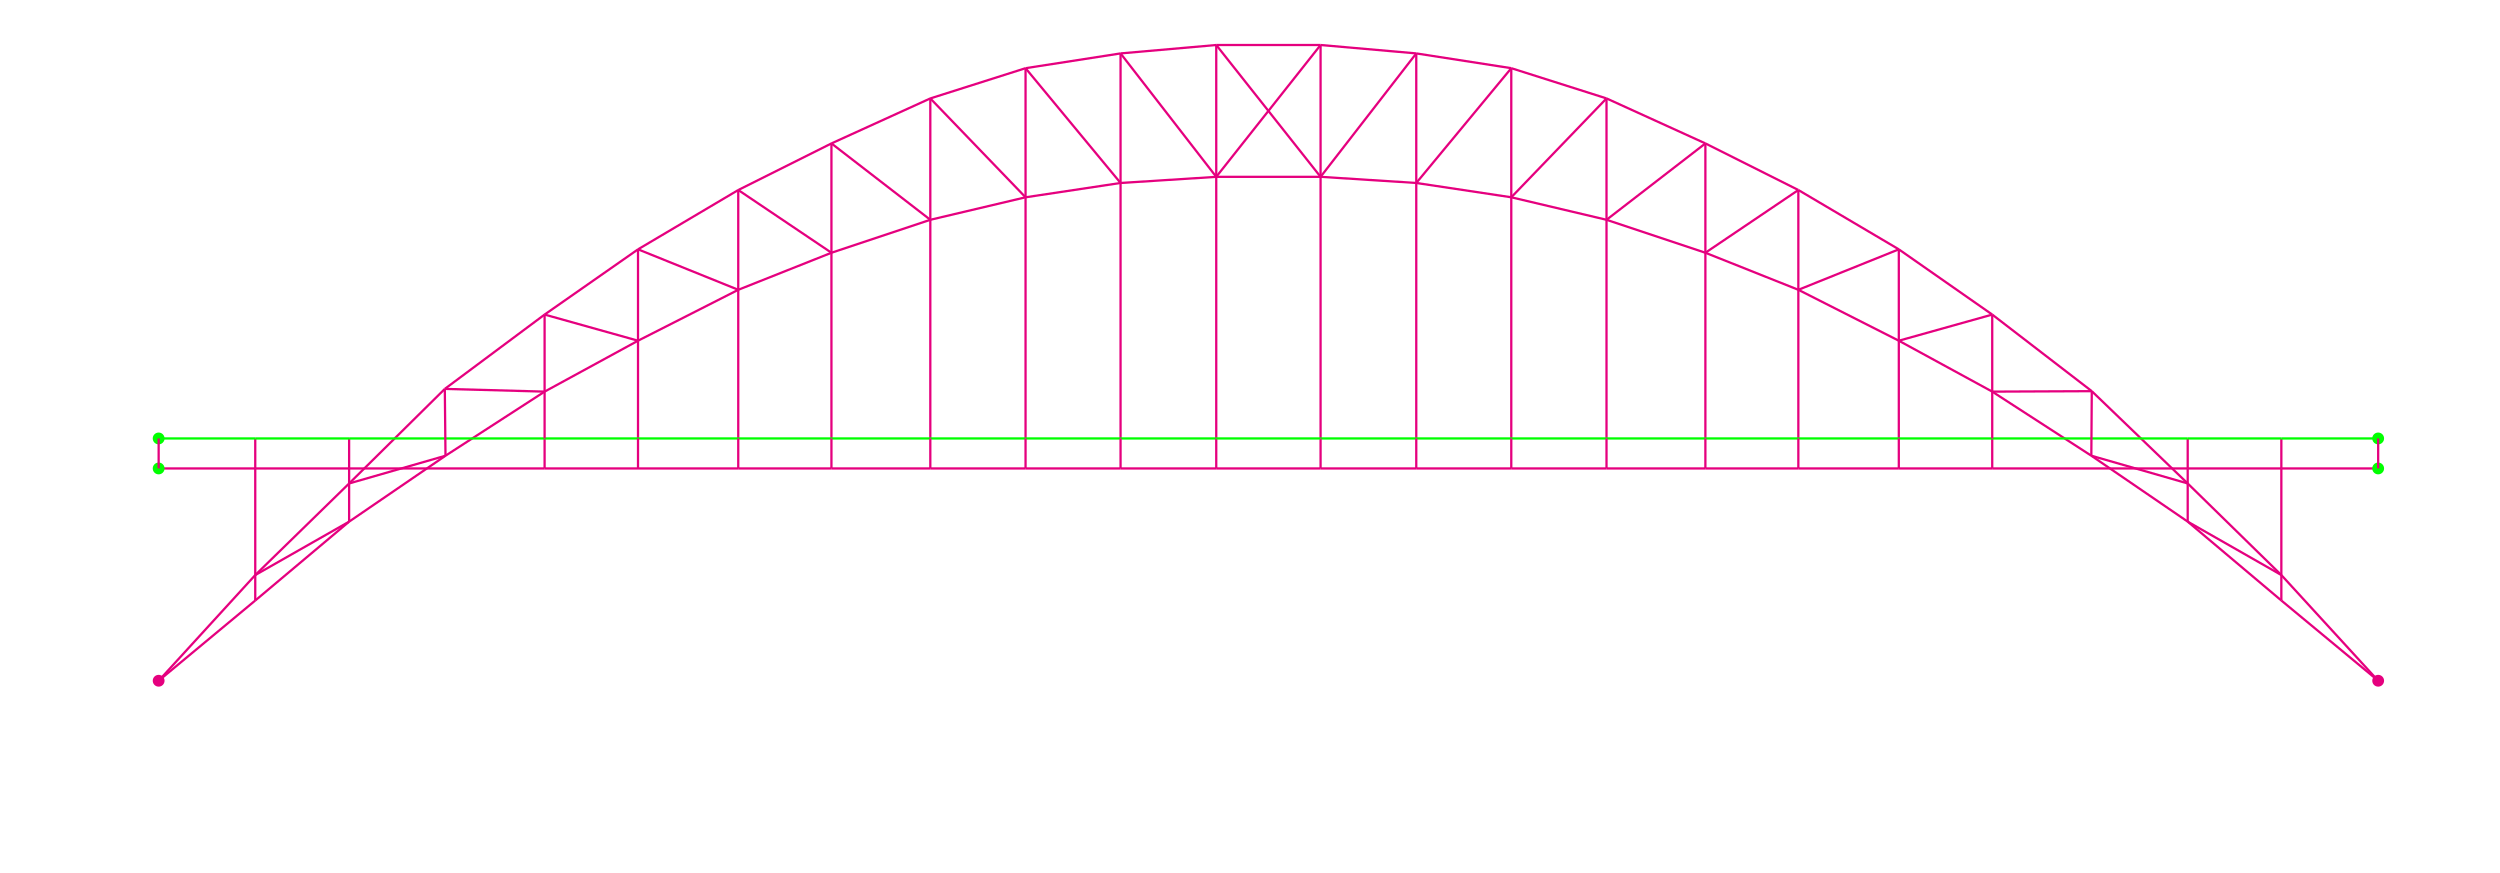
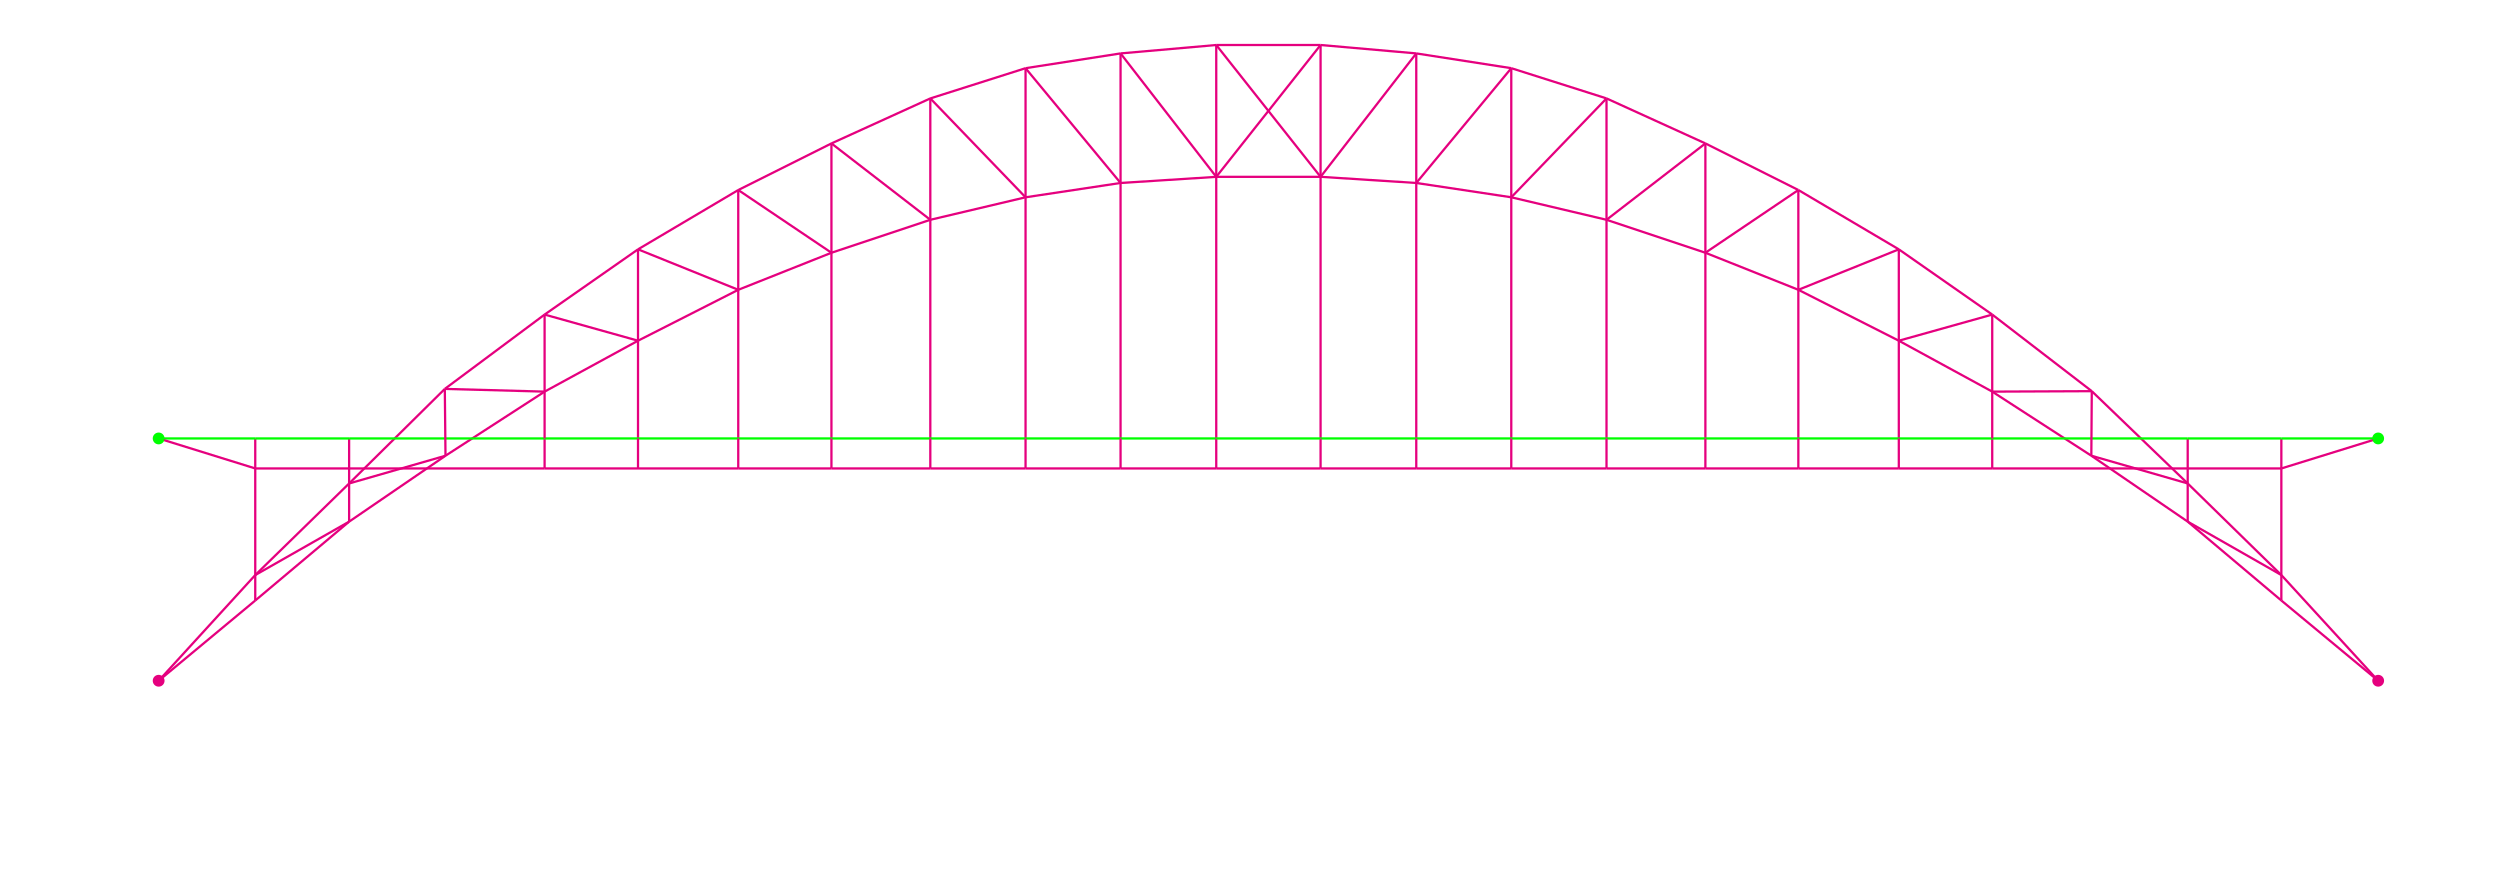
<svg xmlns="http://www.w3.org/2000/svg" version="1.1" id="crescent_arch" x="0px" y="0px" viewBox="0 0 1099.9 383.8" style="enable-background:new 0 0 1099.9 383.8;" xml:space="preserve">
  <style type="text/css">
	.st0{fill:none;stroke:#E5007E;stroke-miterlimit:10;}
	.st1{fill:none;stroke:#00FF00;stroke-miterlimit:10;}
	.st2{fill:#E5007E;}
	.st3{fill:#00FF00;}
</style>
  <line class="st0" x1="69.8" y1="299.5" x2="112.3" y2="253" />
  <line class="st0" x1="112.3" y1="253" x2="112.3" y2="206.1" />
  <line class="st0" x1="112.3" y1="206.1" x2="112.3" y2="192.9" />
  <line class="st0" x1="153.6" y1="206.1" x2="153.6" y2="192.9" />
  <line class="st0" x1="239.6" y1="206.1" x2="239.6" y2="192.9" />
  <line class="st0" x1="112.3" y1="253" x2="153.6" y2="212.7" />
  <line class="st0" x1="153.6" y1="206.1" x2="153.6" y2="212.7" />
  <line class="st0" x1="153.6" y1="212.7" x2="195.7" y2="171.1" />
  <line class="st0" x1="153.6" y1="212.7" x2="196" y2="200.5" />
  <line class="st0" x1="153.6" y1="206.1" x2="239.6" y2="206.1" />
  <line class="st0" x1="153.6" y1="212.7" x2="153.6" y2="229.5" />
  <line class="st0" x1="153.6" y1="229.5" x2="196" y2="200.5" />
  <line class="st0" x1="196" y1="200.5" x2="239.6" y2="172.3" />
  <line class="st1" x1="153.6" y1="192.9" x2="239.6" y2="192.9" />
  <line class="st0" x1="195.7" y1="171.1" x2="196" y2="200.5" />
  <line class="st1" x1="112.3" y1="192.9" x2="153.6" y2="192.9" />
  <line class="st0" x1="112.3" y1="206.1" x2="153.6" y2="206.1" />
  <line class="st1" x1="112.3" y1="192.9" x2="69.8" y2="192.9" />
-   <line class="st0" x1="112.3" y1="206.1" x2="69.8" y2="206.1" />
+   <line class="st0" x1="112.3" y1="206.1" x2="69.8" y2="192.9" />
  <line class="st0" x1="195.7" y1="171.1" x2="239.6" y2="138.4" />
  <line class="st0" x1="239.6" y1="138.4" x2="280.7" y2="109.7" />
  <line class="st0" x1="280.7" y1="109.7" x2="324.8" y2="83.6" />
  <line class="st0" x1="239.6" y1="138.4" x2="239.6" y2="172.3" />
  <line class="st0" x1="324.8" y1="83.6" x2="365.8" y2="63.1" />
  <line class="st0" x1="280.7" y1="109.7" x2="280.7" y2="149.9" />
  <line class="st0" x1="365.8" y1="63.1" x2="409.3" y2="43.3" />
  <line class="st0" x1="324.8" y1="83.6" x2="324.8" y2="127.5" />
  <line class="st0" x1="409.3" y1="43.3" x2="451.2" y2="30" />
  <line class="st0" x1="365.8" y1="63.1" x2="365.8" y2="111.2" />
  <line class="st0" x1="451.2" y1="30" x2="493" y2="23.5" />
  <line class="st0" x1="409.3" y1="43.3" x2="409.3" y2="96.7" />
  <line class="st0" x1="493" y1="23.5" x2="535.1" y2="19.8" />
  <line class="st0" x1="451.2" y1="30" x2="451.2" y2="86.8" />
  <line class="st0" x1="493" y1="23.5" x2="493" y2="80.5" />
  <line class="st0" x1="535.1" y1="19.8" x2="535.1" y2="77.8" />
  <line class="st0" x1="239.6" y1="172.3" x2="280.7" y2="149.9" />
  <line class="st0" x1="324.8" y1="127.5" x2="365.8" y2="111.2" />
  <line class="st0" x1="280.7" y1="149.9" x2="324.8" y2="127.5" />
  <line class="st0" x1="365.8" y1="111.2" x2="409.3" y2="96.7" />
  <line class="st0" x1="409.3" y1="43.3" x2="451.2" y2="86.8" />
  <line class="st0" x1="409.3" y1="96.7" x2="451.2" y2="86.8" />
  <line class="st0" x1="451.2" y1="30" x2="493" y2="80.5" />
  <line class="st0" x1="451.2" y1="86.8" x2="493" y2="80.5" />
  <line class="st0" x1="493" y1="23.5" x2="535.1" y2="77.8" />
  <line class="st0" x1="493" y1="80.5" x2="535.1" y2="77.8" />
  <line class="st0" x1="324.8" y1="83.6" x2="365.8" y2="111.2" />
  <line class="st0" x1="280.7" y1="109.7" x2="324.8" y2="127.5" />
  <line class="st0" x1="239.6" y1="138.4" x2="280.7" y2="149.9" />
  <line class="st0" x1="195.7" y1="171.1" x2="239.6" y2="172.3" />
  <line class="st0" x1="112.3" y1="253" x2="112.3" y2="264.2" />
  <line class="st0" x1="153.6" y1="229.5" x2="112.3" y2="264.2" />
  <line class="st0" x1="69.8" y1="299.5" x2="112.3" y2="264.2" />
  <line class="st0" x1="112.3" y1="253" x2="153.6" y2="229.5" />
  <line class="st0" x1="280.7" y1="149.9" x2="280.7" y2="192.9" />
  <line class="st0" x1="324.8" y1="127.5" x2="324.8" y2="192.9" />
  <line class="st0" x1="365.8" y1="111.2" x2="365.8" y2="192.9" />
  <line class="st0" x1="409.3" y1="96.7" x2="409.3" y2="192.9" />
  <line class="st0" x1="451.2" y1="86.8" x2="451.2" y2="192.9" />
  <line class="st0" x1="493" y1="80.5" x2="493" y2="192.9" />
  <line class="st0" x1="535.1" y1="77.8" x2="535.1" y2="192.9" />
  <line class="st1" x1="239.6" y1="192.9" x2="280.7" y2="192.9" />
  <line class="st0" x1="239.6" y1="206.1" x2="280.7" y2="206.1" />
  <line class="st1" x1="280.7" y1="192.9" x2="324.8" y2="192.9" />
  <line class="st0" x1="280.7" y1="206.1" x2="324.8" y2="206.1" />
  <line class="st1" x1="324.8" y1="192.9" x2="365.8" y2="192.9" />
  <line class="st0" x1="324.8" y1="206.1" x2="365.8" y2="206.1" />
  <line class="st1" x1="365.8" y1="192.9" x2="409.3" y2="192.9" />
  <line class="st0" x1="365.8" y1="206.1" x2="409.3" y2="206.1" />
  <line class="st1" x1="409.3" y1="192.9" x2="451.2" y2="192.9" />
  <line class="st0" x1="409.3" y1="206.1" x2="451.2" y2="206.1" />
  <line class="st1" x1="451.2" y1="192.9" x2="493" y2="192.9" />
  <line class="st0" x1="451.2" y1="206.1" x2="493" y2="206.1" />
  <line class="st1" x1="493" y1="192.9" x2="535.1" y2="192.9" />
  <line class="st0" x1="493" y1="206.1" x2="535.1" y2="206.1" />
  <line class="st0" x1="239.6" y1="172.3" x2="239.6" y2="192.9" />
  <line class="st0" x1="280.7" y1="192.9" x2="280.7" y2="206.1" />
  <line class="st0" x1="324.8" y1="192.9" x2="324.8" y2="206.1" />
  <line class="st0" x1="365.8" y1="192.9" x2="365.8" y2="206.1" />
  <line class="st0" x1="409.3" y1="192.9" x2="409.3" y2="206.1" />
  <line class="st0" x1="451.2" y1="192.9" x2="451.2" y2="206.1" />
  <line class="st0" x1="493" y1="192.9" x2="493" y2="206.1" />
  <line class="st0" x1="535.1" y1="192.9" x2="535.1" y2="206.1" />
  <line class="st0" x1="1046.3" y1="299.5" x2="1003.7" y2="253" />
  <line class="st0" x1="1003.7" y1="253" x2="1003.7" y2="206.1" />
  <line class="st0" x1="1003.7" y1="206.1" x2="1003.7" y2="192.9" />
  <line class="st0" x1="962.5" y1="206.1" x2="962.5" y2="192.9" />
  <line class="st0" x1="876.5" y1="206.1" x2="876.5" y2="192.9" />
  <line class="st0" x1="1003.7" y1="253" x2="962.5" y2="212.7" />
  <line class="st0" x1="962.5" y1="206.1" x2="962.5" y2="212.7" />
  <line class="st0" x1="962.5" y1="212.7" x2="920.3" y2="172.1" />
  <line class="st0" x1="962.5" y1="212.7" x2="920.1" y2="200.5" />
  <line class="st0" x1="962.5" y1="206.1" x2="876.5" y2="206.1" />
  <line class="st0" x1="962.5" y1="212.7" x2="962.5" y2="229.5" />
  <line class="st0" x1="962.5" y1="229.5" x2="920.1" y2="200.5" />
  <line class="st0" x1="920.1" y1="200.5" x2="876.5" y2="172.3" />
  <line class="st1" x1="962.5" y1="192.9" x2="876.5" y2="192.9" />
  <line class="st0" x1="920.3" y1="172.1" x2="920.1" y2="200.5" />
  <line class="st1" x1="1003.7" y1="192.9" x2="962.5" y2="192.9" />
  <line class="st0" x1="1003.7" y1="206.1" x2="962.5" y2="206.1" />
  <line class="st1" x1="1003.7" y1="192.9" x2="1046.3" y2="192.9" />
-   <line class="st0" x1="1003.7" y1="206.1" x2="1046.3" y2="206.1" />
+   <line class="st0" x1="1003.7" y1="206.1" x2="1046.3" y2="192.9" />
  <line class="st0" x1="920.3" y1="172.1" x2="876.5" y2="138.4" />
  <line class="st0" x1="876.5" y1="138.4" x2="835.4" y2="109.7" />
  <line class="st0" x1="835.4" y1="109.7" x2="791.2" y2="83.6" />
  <line class="st0" x1="876.5" y1="138.4" x2="876.5" y2="172.3" />
  <line class="st0" x1="791.2" y1="83.6" x2="750.3" y2="63.1" />
  <line class="st0" x1="835.4" y1="109.7" x2="835.4" y2="149.9" />
  <line class="st0" x1="750.3" y1="63.1" x2="706.8" y2="43.3" />
  <line class="st0" x1="791.2" y1="83.6" x2="791.2" y2="127.5" />
  <line class="st0" x1="706.8" y1="43.3" x2="664.9" y2="30" />
  <line class="st0" x1="750.3" y1="63.1" x2="750.3" y2="111.2" />
  <line class="st0" x1="664.9" y1="30" x2="623.1" y2="23.5" />
  <line class="st0" x1="706.8" y1="43.3" x2="706.8" y2="96.7" />
  <line class="st0" x1="623.1" y1="23.5" x2="581" y2="19.8" />
  <line class="st0" x1="664.9" y1="30" x2="664.9" y2="86.8" />
  <line class="st0" x1="623.1" y1="23.5" x2="623.1" y2="80.5" />
  <line class="st0" x1="581" y1="19.8" x2="581" y2="77.8" />
  <line class="st0" x1="876.5" y1="172.3" x2="835.4" y2="149.9" />
  <line class="st0" x1="791.2" y1="127.5" x2="750.3" y2="111.2" />
  <line class="st0" x1="835.4" y1="149.9" x2="791.2" y2="127.5" />
  <line class="st0" x1="750.3" y1="111.2" x2="706.8" y2="96.7" />
  <line class="st0" x1="706.8" y1="43.3" x2="664.9" y2="86.8" />
  <line class="st0" x1="706.8" y1="96.7" x2="664.9" y2="86.8" />
  <line class="st0" x1="664.9" y1="30" x2="623.1" y2="80.5" />
  <line class="st0" x1="664.9" y1="86.8" x2="623.1" y2="80.5" />
  <line class="st0" x1="623.1" y1="23.5" x2="581" y2="77.8" />
  <line class="st0" x1="623.1" y1="80.5" x2="581" y2="77.8" />
  <line class="st0" x1="791.2" y1="83.6" x2="750.3" y2="111.2" />
  <line class="st0" x1="835.4" y1="109.7" x2="791.2" y2="127.5" />
  <line class="st0" x1="876.5" y1="138.4" x2="835.4" y2="149.9" />
  <line class="st0" x1="920.3" y1="172.1" x2="876.5" y2="172.3" />
  <line class="st0" x1="1003.7" y1="253" x2="1003.7" y2="264.2" />
  <line class="st0" x1="962.5" y1="229.5" x2="1003.7" y2="264.2" />
  <line class="st0" x1="1046.3" y1="299.5" x2="1003.7" y2="264.2" />
  <line class="st0" x1="1003.7" y1="253" x2="962.5" y2="229.5" />
  <line class="st0" x1="835.4" y1="149.9" x2="835.4" y2="192.9" />
  <line class="st0" x1="791.2" y1="127.5" x2="791.2" y2="192.9" />
  <line class="st0" x1="750.3" y1="111.2" x2="750.3" y2="192.9" />
  <line class="st0" x1="706.8" y1="96.7" x2="706.8" y2="192.9" />
  <line class="st0" x1="664.9" y1="86.8" x2="664.9" y2="192.9" />
  <line class="st0" x1="623.1" y1="80.5" x2="623.1" y2="192.9" />
  <line class="st0" x1="581" y1="77.8" x2="581" y2="192.9" />
  <line class="st1" x1="876.5" y1="192.9" x2="835.4" y2="192.9" />
  <line class="st0" x1="876.5" y1="206.1" x2="835.4" y2="206.1" />
  <line class="st1" x1="835.4" y1="192.9" x2="791.2" y2="192.9" />
  <line class="st0" x1="835.4" y1="206.1" x2="791.2" y2="206.1" />
  <line class="st1" x1="791.2" y1="192.9" x2="750.3" y2="192.9" />
  <line class="st0" x1="791.2" y1="206.1" x2="750.3" y2="206.1" />
  <line class="st1" x1="750.3" y1="192.9" x2="706.8" y2="192.9" />
  <line class="st0" x1="750.3" y1="206.1" x2="706.8" y2="206.1" />
  <line class="st1" x1="706.8" y1="192.9" x2="664.9" y2="192.9" />
  <line class="st0" x1="706.8" y1="206.1" x2="664.9" y2="206.1" />
  <line class="st1" x1="664.9" y1="192.9" x2="623.1" y2="192.9" />
  <line class="st0" x1="664.9" y1="206.1" x2="623.1" y2="206.1" />
  <line class="st1" x1="623.1" y1="192.9" x2="581" y2="192.9" />
  <line class="st0" x1="623.1" y1="206.1" x2="581" y2="206.1" />
  <line class="st0" x1="876.5" y1="172.3" x2="876.5" y2="192.9" />
  <line class="st0" x1="835.4" y1="192.9" x2="835.4" y2="206.1" />
  <line class="st0" x1="791.2" y1="192.9" x2="791.2" y2="206.1" />
  <line class="st0" x1="750.3" y1="192.9" x2="750.3" y2="206.1" />
  <line class="st0" x1="706.8" y1="192.9" x2="706.8" y2="206.1" />
  <line class="st0" x1="664.9" y1="192.9" x2="664.9" y2="206.1" />
  <line class="st0" x1="623.1" y1="192.9" x2="623.1" y2="206.1" />
  <line class="st0" x1="581" y1="192.9" x2="581" y2="206.1" />
  <line class="st1" x1="535.1" y1="192.9" x2="581" y2="192.9" />
  <line class="st0" x1="535.1" y1="206.1" x2="581" y2="206.1" />
  <line class="st0" x1="535.1" y1="19.8" x2="581" y2="19.8" />
  <line class="st0" x1="535.1" y1="77.8" x2="581" y2="77.8" />
  <line class="st0" x1="535.1" y1="19.8" x2="581" y2="77.8" />
  <line class="st0" x1="581" y1="19.8" x2="535.1" y2="77.8" />
  <circle class="st2" cx="69.8" cy="299.5" r="2.6" />
-   <circle class="st3" cx="69.8" cy="206.1" r="2.6" />
  <circle class="st3" cx="69.8" cy="192.9" r="2.6" />
  <circle class="st2" cx="1046.3" cy="299.5" r="2.6" />
-   <circle class="st3" cx="1046.3" cy="206.1" r="2.6" />
  <circle class="st3" cx="1046.3" cy="192.9" r="2.6" />
  <line class="st0" x1="706.8" y1="96.7" x2="750.3" y2="63.1" />
  <line class="st0" x1="365.8" y1="63.1" x2="409.3" y2="96.7" />
-   <line class="st0" x1="69.8" y1="206.1" x2="69.8" y2="192.9" />
-   <line class="st0" x1="1046.3" y1="206.1" x2="1046.3" y2="192.9" />
</svg>
